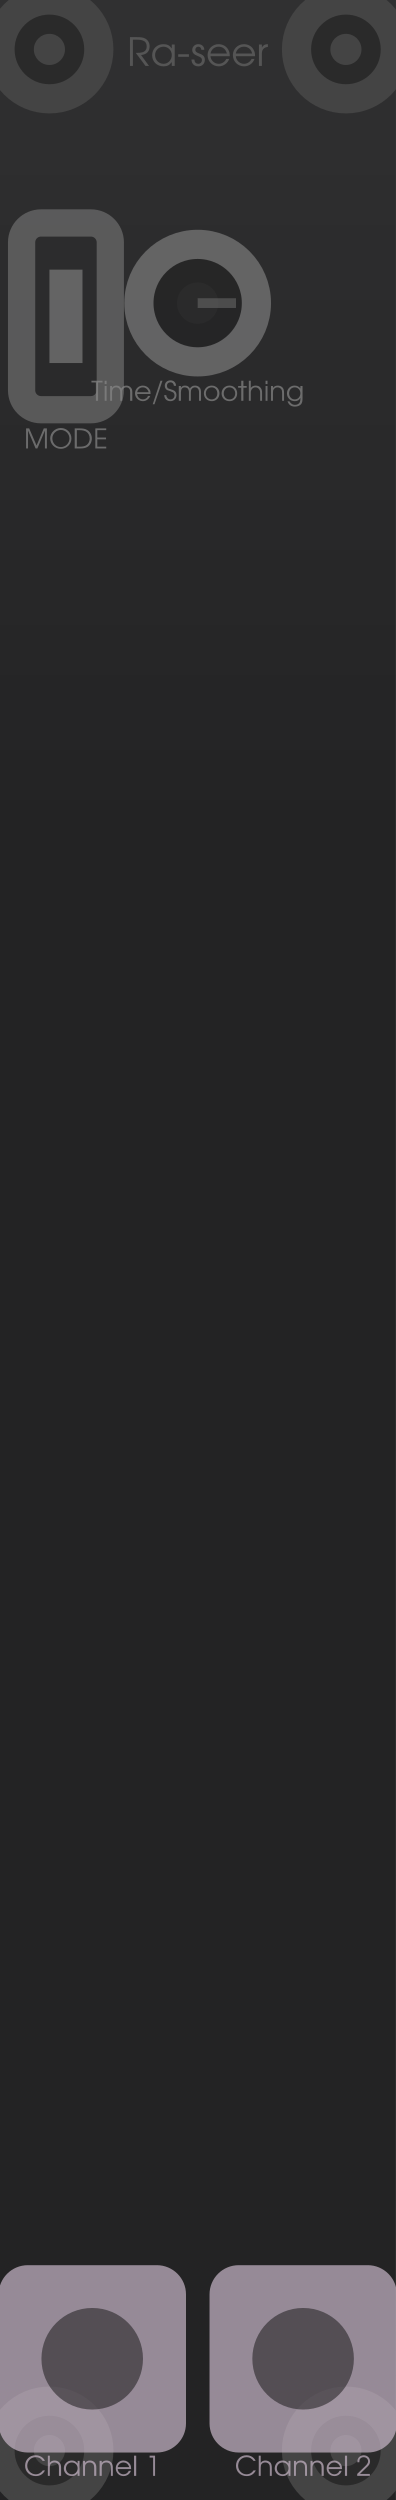
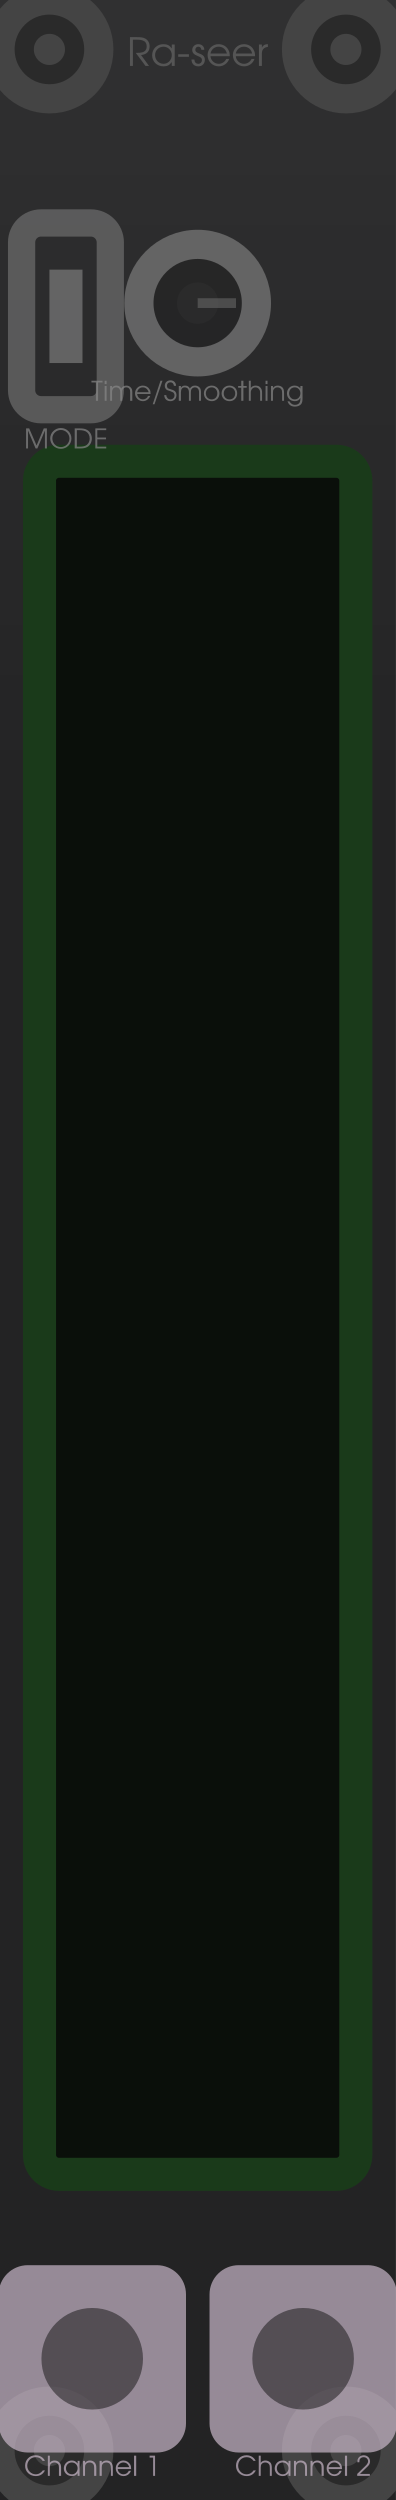
<svg xmlns="http://www.w3.org/2000/svg" viewBox="0 0 20.32 128.5" width="20.32mm" height="128.5mm">
  <g id="layer-background">
    <rect x="0.3" y="0.3" width="19.72" height="127.9" fill="none" stroke="#333" stroke-width="1.5" />
    <rect x="0" y="0.000" width="20.32" height="1.295" fill="#303031" />
    <rect x="0" y="1.285" width="20.32" height="1.295" fill="#303031" />
    <rect x="0" y="2.570" width="20.32" height="1.295" fill="#2f2f30" />
    <rect x="0" y="3.855" width="20.32" height="1.295" fill="#2f2f30" />
    <rect x="0" y="5.140" width="20.32" height="1.295" fill="#2e2e2f" />
    <rect x="0" y="6.425" width="20.32" height="1.295" fill="#2e2e2f" />
    <rect x="0" y="7.710" width="20.32" height="1.295" fill="#2e2e2f" />
    <rect x="0" y="8.995" width="20.32" height="1.295" fill="#2d2d2e" />
    <rect x="0" y="10.280" width="20.32" height="1.295" fill="#2d2d2e" />
    <rect x="0" y="11.565" width="20.32" height="1.295" fill="#2c2c2d" />
    <rect x="0" y="12.850" width="20.32" height="1.295" fill="#2c2c2d" />
    <rect x="0" y="14.135" width="20.32" height="1.295" fill="#2c2c2d" />
    <rect x="0" y="15.420" width="20.32" height="1.295" fill="#2b2b2c" />
    <rect x="0" y="16.705" width="20.32" height="1.295" fill="#2b2b2c" />
    <rect x="0" y="17.990" width="20.32" height="1.295" fill="#2a2a2b" />
    <rect x="0" y="19.275" width="20.32" height="1.295" fill="#2a2a2b" />
    <rect x="0" y="20.560" width="20.32" height="1.295" fill="#2a2a2b" />
    <rect x="0" y="21.845" width="20.32" height="1.295" fill="#29292a" />
    <rect x="0" y="23.130" width="20.32" height="1.295" fill="#29292a" />
    <rect x="0" y="24.415" width="20.32" height="1.295" fill="#29292a" />
    <rect x="0" y="25.700" width="20.32" height="1.295" fill="#282829" />
    <rect x="0" y="26.985" width="20.32" height="1.295" fill="#282829" />
    <rect x="0" y="28.270" width="20.32" height="1.295" fill="#272728" />
    <rect x="0" y="29.555" width="20.32" height="1.295" fill="#272728" />
    <rect x="0" y="30.840" width="20.32" height="1.295" fill="#272728" />
    <rect x="0" y="32.125" width="20.32" height="1.295" fill="#262627" />
    <rect x="0" y="33.410" width="20.32" height="1.295" fill="#262627" />
    <rect x="0" y="34.695" width="20.32" height="1.295" fill="#252526" />
    <rect x="0" y="35.980" width="20.32" height="1.295" fill="#252526" />
    <rect x="0" y="37.265" width="20.32" height="1.295" fill="#252526" />
    <rect x="0" y="38.550" width="20.32" height="1.295" fill="#242425" />
    <rect x="0" y="39.835" width="20.32" height="1.295" fill="#242425" />
    <rect x="0" y="41.120" width="20.32" height="1.295" fill="#232324" />
    <rect x="0" y="42.405" width="20.32" height="1.295" fill="#232324" />
    <rect x="0" y="43.690" width="20.32" height="1.295" fill="#232324" />
    <rect x="0" y="44.975" width="20.32" height="1.295" fill="#232324" />
    <rect x="0" y="46.260" width="20.32" height="1.295" fill="#232324" />
    <rect x="0" y="47.545" width="20.32" height="1.295" fill="#232324" />
    <rect x="0" y="48.830" width="20.32" height="1.295" fill="#232324" />
    <rect x="0" y="50.115" width="20.32" height="1.295" fill="#232324" />
    <rect x="0" y="51.400" width="20.32" height="1.295" fill="#232324" />
    <rect x="0" y="52.685" width="20.32" height="1.295" fill="#232324" />
    <rect x="0" y="53.970" width="20.32" height="1.295" fill="#232324" />
    <rect x="0" y="55.255" width="20.32" height="1.295" fill="#232324" />
    <rect x="0" y="56.540" width="20.32" height="1.295" fill="#232324" />
    <rect x="0" y="57.825" width="20.32" height="1.295" fill="#232324" />
    <rect x="0" y="59.110" width="20.32" height="1.295" fill="#232324" />
    <rect x="0" y="60.395" width="20.32" height="1.295" fill="#232324" />
    <rect x="0" y="61.680" width="20.32" height="1.295" fill="#232324" />
    <rect x="0" y="62.965" width="20.32" height="1.295" fill="#232324" />
    <rect x="0" y="64.250" width="20.32" height="1.295" fill="#232324" />
    <rect x="0" y="65.535" width="20.32" height="1.295" fill="#232324" />
    <rect x="0" y="66.820" width="20.32" height="1.295" fill="#232324" />
    <rect x="0" y="68.105" width="20.32" height="1.295" fill="#232324" />
    <rect x="0" y="69.390" width="20.32" height="1.295" fill="#232324" />
    <rect x="0" y="70.675" width="20.32" height="1.295" fill="#232324" />
    <rect x="0" y="71.960" width="20.32" height="1.295" fill="#232324" />
    <rect x="0" y="73.245" width="20.32" height="1.295" fill="#232324" />
    <rect x="0" y="74.530" width="20.32" height="1.295" fill="#232324" />
    <rect x="0" y="75.815" width="20.32" height="1.295" fill="#232324" />
    <rect x="0" y="77.100" width="20.32" height="1.295" fill="#232324" />
    <rect x="0" y="78.385" width="20.32" height="1.295" fill="#232324" />
    <rect x="0" y="79.670" width="20.32" height="1.295" fill="#232324" />
    <rect x="0" y="80.955" width="20.32" height="1.295" fill="#232324" />
    <rect x="0" y="82.240" width="20.32" height="1.295" fill="#232324" />
    <rect x="0" y="83.525" width="20.32" height="1.295" fill="#232324" />
    <rect x="0" y="84.810" width="20.32" height="1.295" fill="#232324" />
    <rect x="0" y="86.095" width="20.32" height="1.295" fill="#232324" />
    <rect x="0" y="87.380" width="20.32" height="1.295" fill="#232324" />
    <rect x="0" y="88.665" width="20.32" height="1.295" fill="#232324" />
    <rect x="0" y="89.950" width="20.32" height="1.295" fill="#232324" />
    <rect x="0" y="91.235" width="20.32" height="1.295" fill="#232324" />
    <rect x="0" y="92.520" width="20.32" height="1.295" fill="#232324" />
    <rect x="0" y="93.805" width="20.32" height="1.295" fill="#232324" />
    <rect x="0" y="95.090" width="20.32" height="1.295" fill="#232324" />
    <rect x="0" y="96.375" width="20.32" height="1.295" fill="#232324" />
    <rect x="0" y="97.660" width="20.32" height="1.295" fill="#232324" />
    <rect x="0" y="98.945" width="20.32" height="1.295" fill="#232324" />
    <rect x="0" y="100.230" width="20.32" height="1.295" fill="#232324" />
    <rect x="0" y="101.515" width="20.32" height="1.295" fill="#232324" />
    <rect x="0" y="102.800" width="20.32" height="1.295" fill="#232324" />
    <rect x="0" y="104.085" width="20.32" height="1.295" fill="#232324" />
    <rect x="0" y="105.370" width="20.32" height="1.295" fill="#232324" />
    <rect x="0" y="106.655" width="20.32" height="1.295" fill="#232324" />
    <rect x="0" y="107.940" width="20.32" height="1.295" fill="#232324" />
    <rect x="0" y="109.225" width="20.32" height="1.295" fill="#232324" />
    <rect x="0" y="110.510" width="20.32" height="1.295" fill="#232324" />
    <rect x="0" y="111.795" width="20.32" height="1.295" fill="#232324" />
    <rect x="0" y="113.080" width="20.32" height="1.295" fill="#232324" />
    <rect x="0" y="114.365" width="20.32" height="1.295" fill="#232324" />
    <rect x="0" y="115.650" width="20.32" height="1.295" fill="#232324" />
    <rect x="0" y="116.935" width="20.32" height="1.295" fill="#232324" />
    <rect x="0" y="118.220" width="20.32" height="1.295" fill="#232324" />
    <rect x="0" y="119.505" width="20.32" height="1.295" fill="#232324" />
    <rect x="0" y="120.790" width="20.32" height="1.295" fill="#232324" />
    <rect x="0" y="122.075" width="20.32" height="1.295" fill="#232324" />
    <rect x="0" y="123.360" width="20.32" height="1.295" fill="#232324" />
    <rect x="0" y="124.645" width="20.32" height="1.295" fill="#232324" />
    <rect x="0" y="125.930" width="20.32" height="1.295" fill="#232324" />
    <rect x="0" y="127.215" width="20.32" height="1.295" fill="#232324" />
  </g>
  <g id="layer-outlines">
    <circle cx="2.54" cy="2.54" r="2.54" fill="#2a2a2a" stroke="#444" stroke-width="1.5" />
    <circle cx="2.54" cy="2.54" r="0.8" fill="#444" />
    <circle cx="2.54" cy="125.96" r="2.54" fill="#2a2a2a" stroke="#444" stroke-width="1.5" />
    <circle cx="2.54" cy="125.96" r="0.8" fill="#444" />
    <circle cx="17.78" cy="2.54" r="2.54" fill="#2a2a2a" stroke="#444" stroke-width="1.5" />
    <circle cx="17.78" cy="2.54" r="0.8" fill="#444" />
    <circle cx="17.78" cy="125.96" r="2.54" fill="#2a2a2a" stroke="#444" stroke-width="1.5" />
    <circle cx="17.78" cy="125.96" r="0.8" fill="#444" />
+     <rect x="2.03" y="23.71" width="16.26" height="88.05" rx="1" fill="#0a0f0a" stroke="#1a3a1a" stroke-width="1.7" />
    <circle cx="10.16" cy="15.58" r="3.02" fill="#222" stroke="#888" stroke-width="1.5" opacity="0.6" />
    <circle cx="10.16" cy="15.58" r="1.06" fill="#333" opacity="0.4" />
    <line x1="10.16" y1="15.58" x2="12.13" y2="15.58" stroke="#666" stroke-width="0.5" opacity="0.6" />
    <rect x="1.11" y="11.46" width="4.56" height="9.60" rx="1" fill="none" stroke="#888" stroke-width="1.4" opacity="0.5" />
    <line x1="3.39" y1="18.66" x2="3.39" y2="13.86" stroke="#888" stroke-width="1.7" opacity="0.6" />
    <rect x="-0.07" y="116.43" width="9.63" height="9.63" rx="1.5" fill="#c8b7c7" opacity="0.7" />
    <circle cx="4.74" cy="121.24" r="2.61" fill="#111" opacity="0.5" />
    <rect x="10.77" y="116.43" width="9.63" height="9.63" rx="1.5" fill="#c8b7c7" opacity="0.7" />
    <circle cx="15.58" cy="121.24" r="2.61" fill="#111" opacity="0.5" />
  </g>
  <g id="layer-text">
    <path d="M7.25 2.83C7.53 2.80 7.69 2.65 7.69 2.38C7.69 2.20 7.61 2.06 7.46 1.98C7.37 1.93 7.25 1.91 7.05 1.91L6.68 1.91L6.68 3.39L6.83 3.39L6.83 2.04L7.04 2.04C7.20 2.04 7.30 2.06 7.38 2.10C7.48 2.14 7.54 2.24 7.54 2.38C7.54 2.55 7.46 2.65 7.31 2.69C7.24 2.71 7.15 2.72 6.98 2.72L7.48 3.39L7.66 3.39ZM8.98 2.29L8.83 2.29L8.83 2.49C8.72 2.33 8.59 2.27 8.40 2.27C8.07 2.27 7.82 2.51 7.82 2.84C7.82 3.17 8.07 3.41 8.41 3.41C8.60 3.41 8.71 3.35 8.83 3.19L8.83 3.39L8.98 3.39ZM8.40 2.40C8.64 2.40 8.83 2.59 8.83 2.83C8.83 3.08 8.64 3.28 8.41 3.28C8.16 3.28 7.97 3.08 7.97 2.83C7.97 2.59 8.16 2.40 8.40 2.40ZM9.16 2.79L9.16 2.92L9.71 2.92L9.71 2.79ZM9.84 3.06C9.85 3.28 9.98 3.41 10.20 3.41C10.39 3.41 10.53 3.27 10.53 3.07C10.53 2.94 10.47 2.85 10.34 2.79C10.17 2.72 10.16 2.72 10.13 2.70C10.07 2.67 10.04 2.62 10.04 2.56C10.04 2.47 10.10 2.40 10.19 2.40C10.29 2.40 10.34 2.46 10.35 2.56L10.50 2.56C10.50 2.39 10.37 2.27 10.19 2.27C10.02 2.27 9.88 2.40 9.88 2.57C9.88 2.65 9.91 2.72 9.97 2.77C10.01 2.81 10.01 2.81 10.17 2.88C10.34 2.95 10.38 2.99 10.38 3.09C10.38 3.20 10.30 3.28 10.20 3.28C10.07 3.28 10.00 3.20 9.99 3.06ZM11.81 2.89C11.81 2.74 11.79 2.65 11.73 2.55C11.63 2.37 11.44 2.27 11.23 2.27C10.92 2.27 10.67 2.52 10.67 2.83C10.67 3.16 10.92 3.41 11.25 3.41C11.48 3.41 11.70 3.26 11.78 3.03L11.63 3.03C11.56 3.18 11.41 3.28 11.24 3.28C11.02 3.28 10.83 3.10 10.82 2.89ZM10.82 2.75C10.86 2.54 11.03 2.40 11.23 2.40C11.45 2.40 11.61 2.53 11.66 2.75ZM13.11 2.89C13.11 2.74 13.09 2.65 13.03 2.55C12.94 2.37 12.74 2.27 12.54 2.27C12.22 2.27 11.97 2.52 11.97 2.83C11.97 3.16 12.22 3.41 12.55 3.41C12.79 3.41 13.00 3.26 13.08 3.03L12.93 3.03C12.86 3.18 12.71 3.28 12.54 3.28C12.32 3.28 12.13 3.10 12.12 2.89ZM12.12 2.75C12.16 2.54 12.33 2.40 12.54 2.40C12.75 2.40 12.91 2.53 12.96 2.75ZM13.31 3.39L13.46 3.39L13.46 2.75C13.46 2.55 13.57 2.43 13.77 2.41L13.77 2.27C13.61 2.27 13.52 2.33 13.46 2.45L13.46 2.29L13.31 2.29Z" fill="#555" />
    <path d="M4.93 20.60L5.04 20.60L5.04 19.66L5.27 19.66L5.27 19.57L4.70 19.57L4.70 19.66L4.93 19.66ZM5.38 20.60L5.48 20.60L5.48 19.84L5.38 19.84ZM5.38 19.74L5.48 19.74L5.48 19.57L5.38 19.57ZM5.66 20.60L5.76 20.60L5.76 20.16C5.76 20.00 5.84 19.91 5.97 19.91C6.03 19.91 6.09 19.94 6.13 19.98C6.16 20.02 6.18 20.08 6.18 20.16L6.18 20.60L6.28 20.60L6.28 20.16C6.28 20.08 6.29 20.04 6.32 20.00C6.35 19.95 6.42 19.91 6.49 19.91C6.56 19.91 6.62 19.94 6.65 19.99C6.68 20.02 6.69 20.08 6.69 20.16L6.69 20.60L6.80 20.60L6.80 20.15C6.80 20.05 6.78 19.98 6.73 19.93C6.68 19.86 6.59 19.82 6.50 19.82C6.38 19.82 6.29 19.86 6.23 19.97C6.17 19.86 6.10 19.82 5.98 19.82C5.88 19.82 5.82 19.85 5.76 19.93L5.76 19.84L5.66 19.84ZM7.74 20.25C7.74 20.15 7.73 20.08 7.69 20.02C7.62 19.89 7.49 19.82 7.34 19.82C7.12 19.82 6.94 19.99 6.94 20.22C6.94 20.44 7.12 20.62 7.35 20.62C7.51 20.62 7.66 20.51 7.72 20.35L7.61 20.35C7.57 20.46 7.46 20.53 7.35 20.53C7.19 20.53 7.06 20.41 7.05 20.25ZM7.05 20.16C7.08 20.01 7.19 19.91 7.34 19.91C7.49 19.91 7.60 20.01 7.64 20.16ZM7.85 20.78L7.94 20.78L8.35 19.57L8.25 19.57ZM8.44 20.31C8.45 20.50 8.57 20.62 8.76 20.62C8.94 20.62 9.07 20.49 9.07 20.31C9.07 20.22 9.04 20.14 8.97 20.09C8.93 20.06 8.88 20.04 8.78 20.01C8.68 19.98 8.65 19.97 8.62 19.95C8.60 19.92 8.58 19.87 8.58 19.83C8.58 19.72 8.65 19.65 8.76 19.65C8.86 19.65 8.93 19.72 8.94 19.83L9.05 19.83C9.04 19.66 8.93 19.55 8.76 19.55C8.59 19.55 8.47 19.67 8.47 19.83C8.47 19.90 8.50 19.97 8.54 20.01C8.58 20.05 8.62 20.07 8.74 20.10C8.82 20.13 8.86 20.15 8.90 20.17C8.94 20.20 8.97 20.26 8.97 20.32C8.97 20.44 8.88 20.53 8.76 20.53C8.70 20.53 8.63 20.50 8.60 20.45C8.57 20.41 8.55 20.38 8.55 20.31ZM9.19 20.60L9.30 20.60L9.30 20.16C9.30 20.00 9.37 19.91 9.50 19.91C9.56 19.91 9.62 19.94 9.66 19.98C9.69 20.02 9.71 20.08 9.71 20.16L9.71 20.60L9.81 20.60L9.81 20.16C9.81 20.08 9.82 20.04 9.85 20.00C9.88 19.95 9.95 19.91 10.02 19.91C10.09 19.91 10.15 19.94 10.18 19.99C10.21 20.02 10.23 20.08 10.23 20.16L10.23 20.60L10.33 20.60L10.33 20.15C10.33 20.05 10.31 19.98 10.27 19.93C10.21 19.86 10.13 19.82 10.03 19.82C9.91 19.82 9.83 19.86 9.76 19.97C9.70 19.86 9.63 19.82 9.51 19.82C9.41 19.82 9.36 19.85 9.30 19.93L9.30 19.84L9.19 19.84ZM10.88 19.82C10.65 19.82 10.48 19.99 10.48 20.22C10.48 20.45 10.65 20.62 10.89 20.62C11.11 20.62 11.28 20.45 11.28 20.22C11.28 19.99 11.11 19.82 10.88 19.82ZM10.88 19.91C11.05 19.91 11.17 20.04 11.17 20.22C11.17 20.40 11.05 20.53 10.88 20.53C10.71 20.53 10.58 20.40 10.58 20.22C10.58 20.04 10.71 19.91 10.88 19.91ZM11.79 19.82C11.57 19.82 11.39 19.99 11.39 20.22C11.39 20.45 11.56 20.62 11.80 20.62C12.03 20.62 12.19 20.45 12.19 20.22C12.19 19.99 12.03 19.82 11.79 19.82ZM11.79 19.91C11.96 19.91 12.09 20.04 12.09 20.22C12.09 20.40 11.97 20.53 11.80 20.53C11.62 20.53 11.50 20.40 11.50 20.22C11.50 20.04 11.63 19.91 11.79 19.91ZM12.40 20.60L12.51 20.60L12.51 19.93L12.68 19.93L12.68 19.84L12.51 19.84L12.51 19.57L12.40 19.57L12.40 19.84L12.24 19.84L12.24 19.93L12.40 19.93ZM12.79 20.60L12.89 20.60L12.89 20.18C12.89 20.10 12.91 20.05 12.94 20.01C12.98 19.95 13.05 19.91 13.13 19.91C13.20 19.91 13.27 19.94 13.31 20.00C13.35 20.04 13.37 20.10 13.37 20.19L13.37 20.60L13.47 20.60L13.47 20.19C13.47 20.08 13.45 20.00 13.40 19.94C13.35 19.86 13.25 19.82 13.14 19.82C13.03 19.82 12.95 19.86 12.89 19.94L12.89 19.57L12.79 19.57ZM13.65 20.60L13.75 20.60L13.75 19.84L13.65 19.84ZM13.65 19.74L13.75 19.74L13.75 19.57L13.65 19.57ZM13.93 20.60L14.03 20.60L14.03 20.18C14.03 20.10 14.04 20.05 14.07 20.01C14.11 19.95 14.18 19.91 14.26 19.91C14.34 19.91 14.41 19.94 14.45 20.00C14.49 20.04 14.50 20.10 14.50 20.20L14.50 20.60L14.60 20.60L14.60 20.20C14.60 20.07 14.58 20.00 14.54 19.94C14.48 19.86 14.38 19.82 14.28 19.82C14.17 19.82 14.09 19.86 14.03 19.94L14.03 19.84L13.93 19.84ZM15.55 19.84L15.44 19.84L15.44 19.97C15.37 19.87 15.27 19.82 15.14 19.82C14.92 19.82 14.75 19.99 14.75 20.22C14.75 20.45 14.92 20.62 15.15 20.62C15.29 20.62 15.38 20.57 15.44 20.45L15.44 20.50C15.44 20.57 15.43 20.62 15.41 20.67C15.37 20.76 15.28 20.81 15.16 20.81C15.08 20.81 15.01 20.78 14.96 20.73C14.93 20.71 14.91 20.68 14.88 20.63L14.78 20.63C14.84 20.81 14.97 20.90 15.16 20.90C15.30 20.90 15.41 20.85 15.48 20.77C15.53 20.70 15.55 20.62 15.55 20.47ZM15.15 19.91C15.31 19.91 15.44 20.04 15.44 20.21C15.44 20.39 15.32 20.53 15.15 20.53C14.98 20.53 14.86 20.39 14.86 20.22C14.86 20.04 14.98 19.91 15.15 19.91Z" fill="#888" opacity="0.7" />
    <path d="M1.34 23.05L1.44 23.05L1.44 22.13L1.83 23.05L1.92 23.05L2.31 22.13L2.31 23.05L2.41 23.05L2.41 22.02L2.25 22.02L1.88 22.90L1.50 22.02L1.34 22.02ZM3.13 22.00C2.83 22.00 2.58 22.24 2.58 22.53C2.58 22.83 2.82 23.07 3.13 23.07C3.43 23.07 3.67 22.83 3.67 22.54C3.67 22.24 3.43 22.00 3.13 22.00ZM3.13 22.10C3.37 22.10 3.57 22.30 3.57 22.54C3.57 22.78 3.37 22.98 3.13 22.98C2.88 22.98 2.69 22.78 2.69 22.53C2.69 22.30 2.89 22.10 3.13 22.10ZM3.84 23.05L4.12 23.05C4.28 23.05 4.38 23.03 4.48 22.98C4.63 22.89 4.72 22.73 4.72 22.54C4.72 22.35 4.63 22.19 4.48 22.10C4.38 22.04 4.27 22.02 4.09 22.02L3.84 22.02ZM3.95 22.96L3.95 22.11L4.09 22.11C4.24 22.11 4.35 22.14 4.42 22.18C4.54 22.25 4.61 22.38 4.61 22.54C4.61 22.67 4.56 22.79 4.46 22.87C4.38 22.93 4.27 22.96 4.09 22.96ZM4.90 23.05L5.46 23.05L5.46 22.96L5.00 22.96L5.00 22.58L5.45 22.58L5.45 22.49L5.00 22.49L5.00 22.11L5.46 22.11L5.46 22.02L4.90 22.02Z" fill="#888" opacity="0.7" />
    <path d="M2.20 126.98C2.15 127.04 2.13 127.07 2.09 127.09C2.02 127.15 1.93 127.18 1.84 127.18C1.60 127.18 1.40 126.98 1.40 126.74C1.40 126.49 1.59 126.30 1.83 126.30C1.92 126.30 2.01 126.32 2.08 126.37C2.12 126.40 2.15 126.43 2.19 126.49L2.31 126.49C2.23 126.31 2.04 126.20 1.83 126.20C1.52 126.20 1.29 126.43 1.29 126.74C1.29 127.05 1.53 127.27 1.84 127.27C2.05 127.27 2.21 127.18 2.31 126.98ZM2.46 127.26L2.56 127.26L2.56 126.84C2.56 126.75 2.57 126.70 2.60 126.66C2.65 126.60 2.72 126.57 2.80 126.57C2.87 126.57 2.94 126.60 2.98 126.65C3.02 126.70 3.03 126.75 3.03 126.84L3.03 127.26L3.14 127.26L3.14 126.84C3.14 126.73 3.12 126.65 3.07 126.59C3.01 126.52 2.92 126.47 2.81 126.47C2.70 126.47 2.61 126.51 2.56 126.59L2.56 126.22L2.46 126.22ZM4.09 126.49L3.99 126.49L3.99 126.63C3.91 126.52 3.82 126.47 3.69 126.47C3.46 126.47 3.28 126.65 3.28 126.88C3.28 127.10 3.46 127.27 3.70 127.27C3.83 127.27 3.91 127.23 3.99 127.12L3.99 127.26L4.09 127.26ZM3.69 126.57C3.86 126.57 3.99 126.70 3.99 126.87C3.99 127.04 3.86 127.18 3.70 127.18C3.52 127.18 3.39 127.04 3.39 126.87C3.39 126.70 3.52 126.57 3.69 126.57ZM4.27 127.26L4.37 127.26L4.37 126.83C4.37 126.75 4.38 126.70 4.41 126.66C4.45 126.60 4.53 126.57 4.61 126.57C4.68 126.57 4.75 126.60 4.79 126.65C4.83 126.70 4.84 126.75 4.84 126.85L4.84 127.26L4.95 127.26L4.95 126.85C4.95 126.73 4.93 126.66 4.88 126.59C4.82 126.51 4.73 126.47 4.62 126.47C4.52 126.47 4.44 126.51 4.37 126.59L4.37 126.49L4.27 126.49ZM5.12 127.26L5.23 127.26L5.23 126.83C5.23 126.75 5.24 126.70 5.27 126.66C5.31 126.60 5.38 126.57 5.46 126.57C5.54 126.57 5.61 126.60 5.65 126.65C5.68 126.70 5.70 126.75 5.70 126.85L5.70 127.26L5.80 127.26L5.80 126.85C5.80 126.73 5.78 126.66 5.73 126.59C5.67 126.51 5.58 126.47 5.47 126.47C5.37 126.47 5.29 126.51 5.23 126.59L5.23 126.49L5.12 126.49ZM6.74 126.91C6.74 126.80 6.73 126.74 6.69 126.67C6.62 126.55 6.49 126.47 6.34 126.47C6.12 126.47 5.95 126.65 5.95 126.87C5.95 127.10 6.13 127.27 6.35 127.27C6.52 127.27 6.67 127.17 6.73 127.00L6.62 127.00C6.57 127.11 6.47 127.18 6.35 127.18C6.19 127.18 6.06 127.06 6.05 126.91ZM6.05 126.81C6.08 126.67 6.20 126.57 6.34 126.57C6.49 126.57 6.60 126.66 6.64 126.81ZM6.89 127.26L7.00 127.26L7.00 126.22L6.89 126.22ZM7.87 127.26L7.97 127.26L7.97 126.22L7.69 126.22L7.69 126.32L7.87 126.32Z" fill="#c8b7c7" opacity="0.7" />
    <path d="M13.03 126.98C12.99 127.04 12.96 127.07 12.93 127.09C12.86 127.15 12.77 127.18 12.67 127.18C12.43 127.18 12.24 126.98 12.24 126.74C12.24 126.49 12.42 126.30 12.67 126.30C12.76 126.30 12.85 126.32 12.91 126.37C12.96 126.40 12.99 126.43 13.03 126.49L13.14 126.49C13.06 126.31 12.88 126.20 12.67 126.20C12.36 126.20 12.13 126.43 12.13 126.74C12.13 127.05 12.37 127.27 12.68 127.27C12.89 127.27 13.04 127.18 13.15 126.98ZM13.30 127.26L13.40 127.26L13.40 126.84C13.40 126.75 13.41 126.70 13.44 126.66C13.48 126.60 13.56 126.57 13.63 126.57C13.71 126.57 13.78 126.60 13.82 126.65C13.86 126.70 13.87 126.75 13.87 126.84L13.87 127.26L13.97 127.26L13.97 126.84C13.97 126.73 13.95 126.65 13.91 126.59C13.85 126.52 13.75 126.47 13.64 126.47C13.54 126.47 13.45 126.51 13.40 126.59L13.40 126.22L13.30 126.22ZM14.93 126.49L14.83 126.49L14.83 126.63C14.75 126.52 14.66 126.47 14.52 126.47C14.29 126.47 14.12 126.65 14.12 126.88C14.12 127.10 14.30 127.27 14.53 127.27C14.66 127.27 14.74 127.23 14.83 127.12L14.83 127.26L14.93 127.26ZM14.53 126.57C14.70 126.57 14.83 126.70 14.83 126.87C14.83 127.04 14.70 127.18 14.53 127.18C14.36 127.18 14.23 127.04 14.23 126.87C14.23 126.70 14.36 126.57 14.53 126.57ZM15.11 127.26L15.21 127.26L15.21 126.83C15.21 126.75 15.22 126.70 15.25 126.66C15.29 126.60 15.36 126.57 15.44 126.57C15.52 126.57 15.59 126.60 15.63 126.65C15.67 126.70 15.68 126.75 15.68 126.85L15.68 127.26L15.78 127.26L15.78 126.85C15.78 126.73 15.77 126.66 15.72 126.59C15.66 126.51 15.56 126.47 15.46 126.47C15.36 126.47 15.27 126.51 15.21 126.59L15.21 126.49L15.11 126.49ZM15.96 127.26L16.06 127.26L16.06 126.83C16.06 126.75 16.08 126.70 16.11 126.66C16.15 126.60 16.22 126.57 16.30 126.57C16.37 126.57 16.44 126.60 16.48 126.65C16.52 126.70 16.53 126.75 16.53 126.85L16.53 127.26L16.64 127.26L16.64 126.85C16.64 126.73 16.62 126.66 16.57 126.59C16.51 126.51 16.42 126.47 16.31 126.47C16.21 126.47 16.13 126.51 16.06 126.59L16.06 126.49L15.96 126.49ZM17.58 126.91C17.58 126.80 17.57 126.74 17.53 126.67C17.46 126.55 17.33 126.47 17.18 126.47C16.96 126.47 16.79 126.65 16.79 126.87C16.79 127.10 16.96 127.27 17.19 127.27C17.36 127.27 17.51 127.17 17.56 127.00L17.45 127.00C17.41 127.11 17.30 127.18 17.19 127.18C17.03 127.18 16.90 127.06 16.89 126.91ZM16.89 126.81C16.92 126.67 17.04 126.57 17.18 126.57C17.33 126.57 17.44 126.66 17.48 126.81ZM17.73 127.26L17.84 127.26L17.84 126.22L17.73 126.22ZM18.36 127.26L19.01 127.26L19.01 127.16L18.50 127.16L18.83 126.84C18.98 126.71 19.02 126.63 19.02 126.52C19.02 126.33 18.88 126.20 18.69 126.20C18.55 126.20 18.44 126.28 18.39 126.40C18.37 126.45 18.37 126.48 18.37 126.56L18.47 126.56C18.47 126.49 18.48 126.45 18.49 126.41C18.53 126.34 18.60 126.30 18.69 126.30C18.82 126.30 18.92 126.39 18.92 126.51C18.92 126.57 18.89 126.63 18.84 126.69C18.81 126.72 18.80 126.73 18.72 126.81L18.36 127.16Z" fill="#c8b7c7" opacity="0.7" />
  </g>
</svg>
